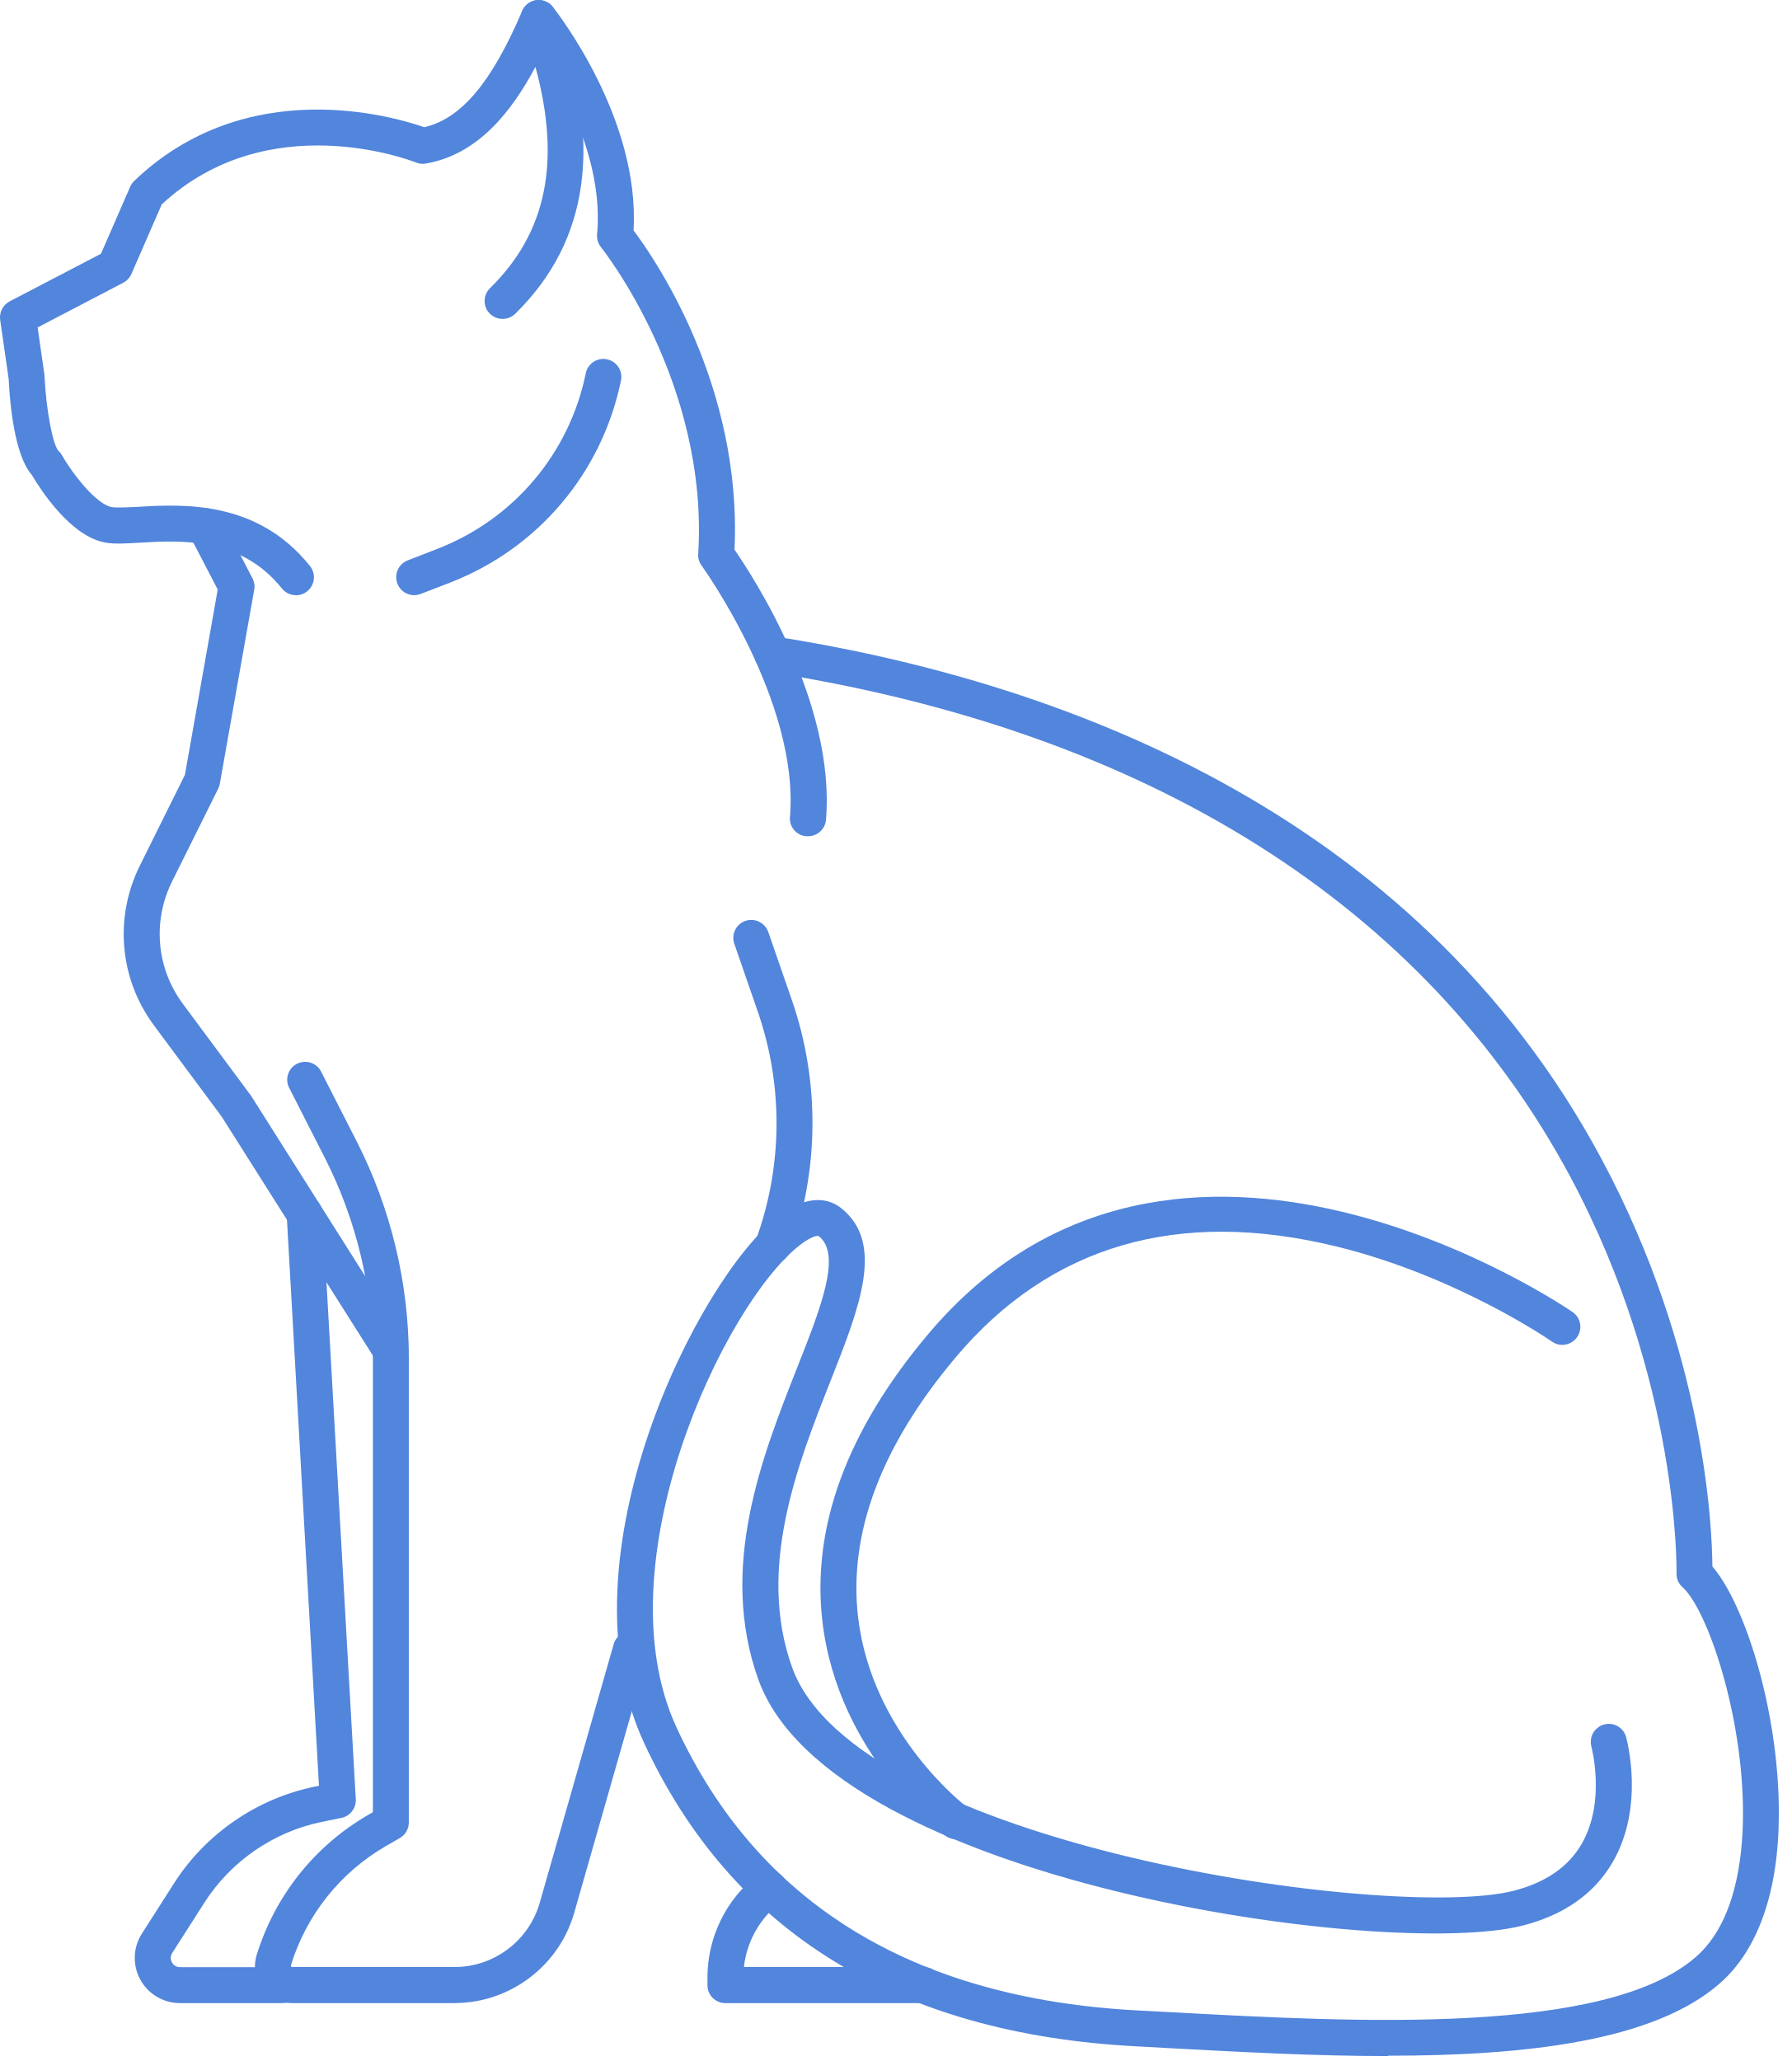
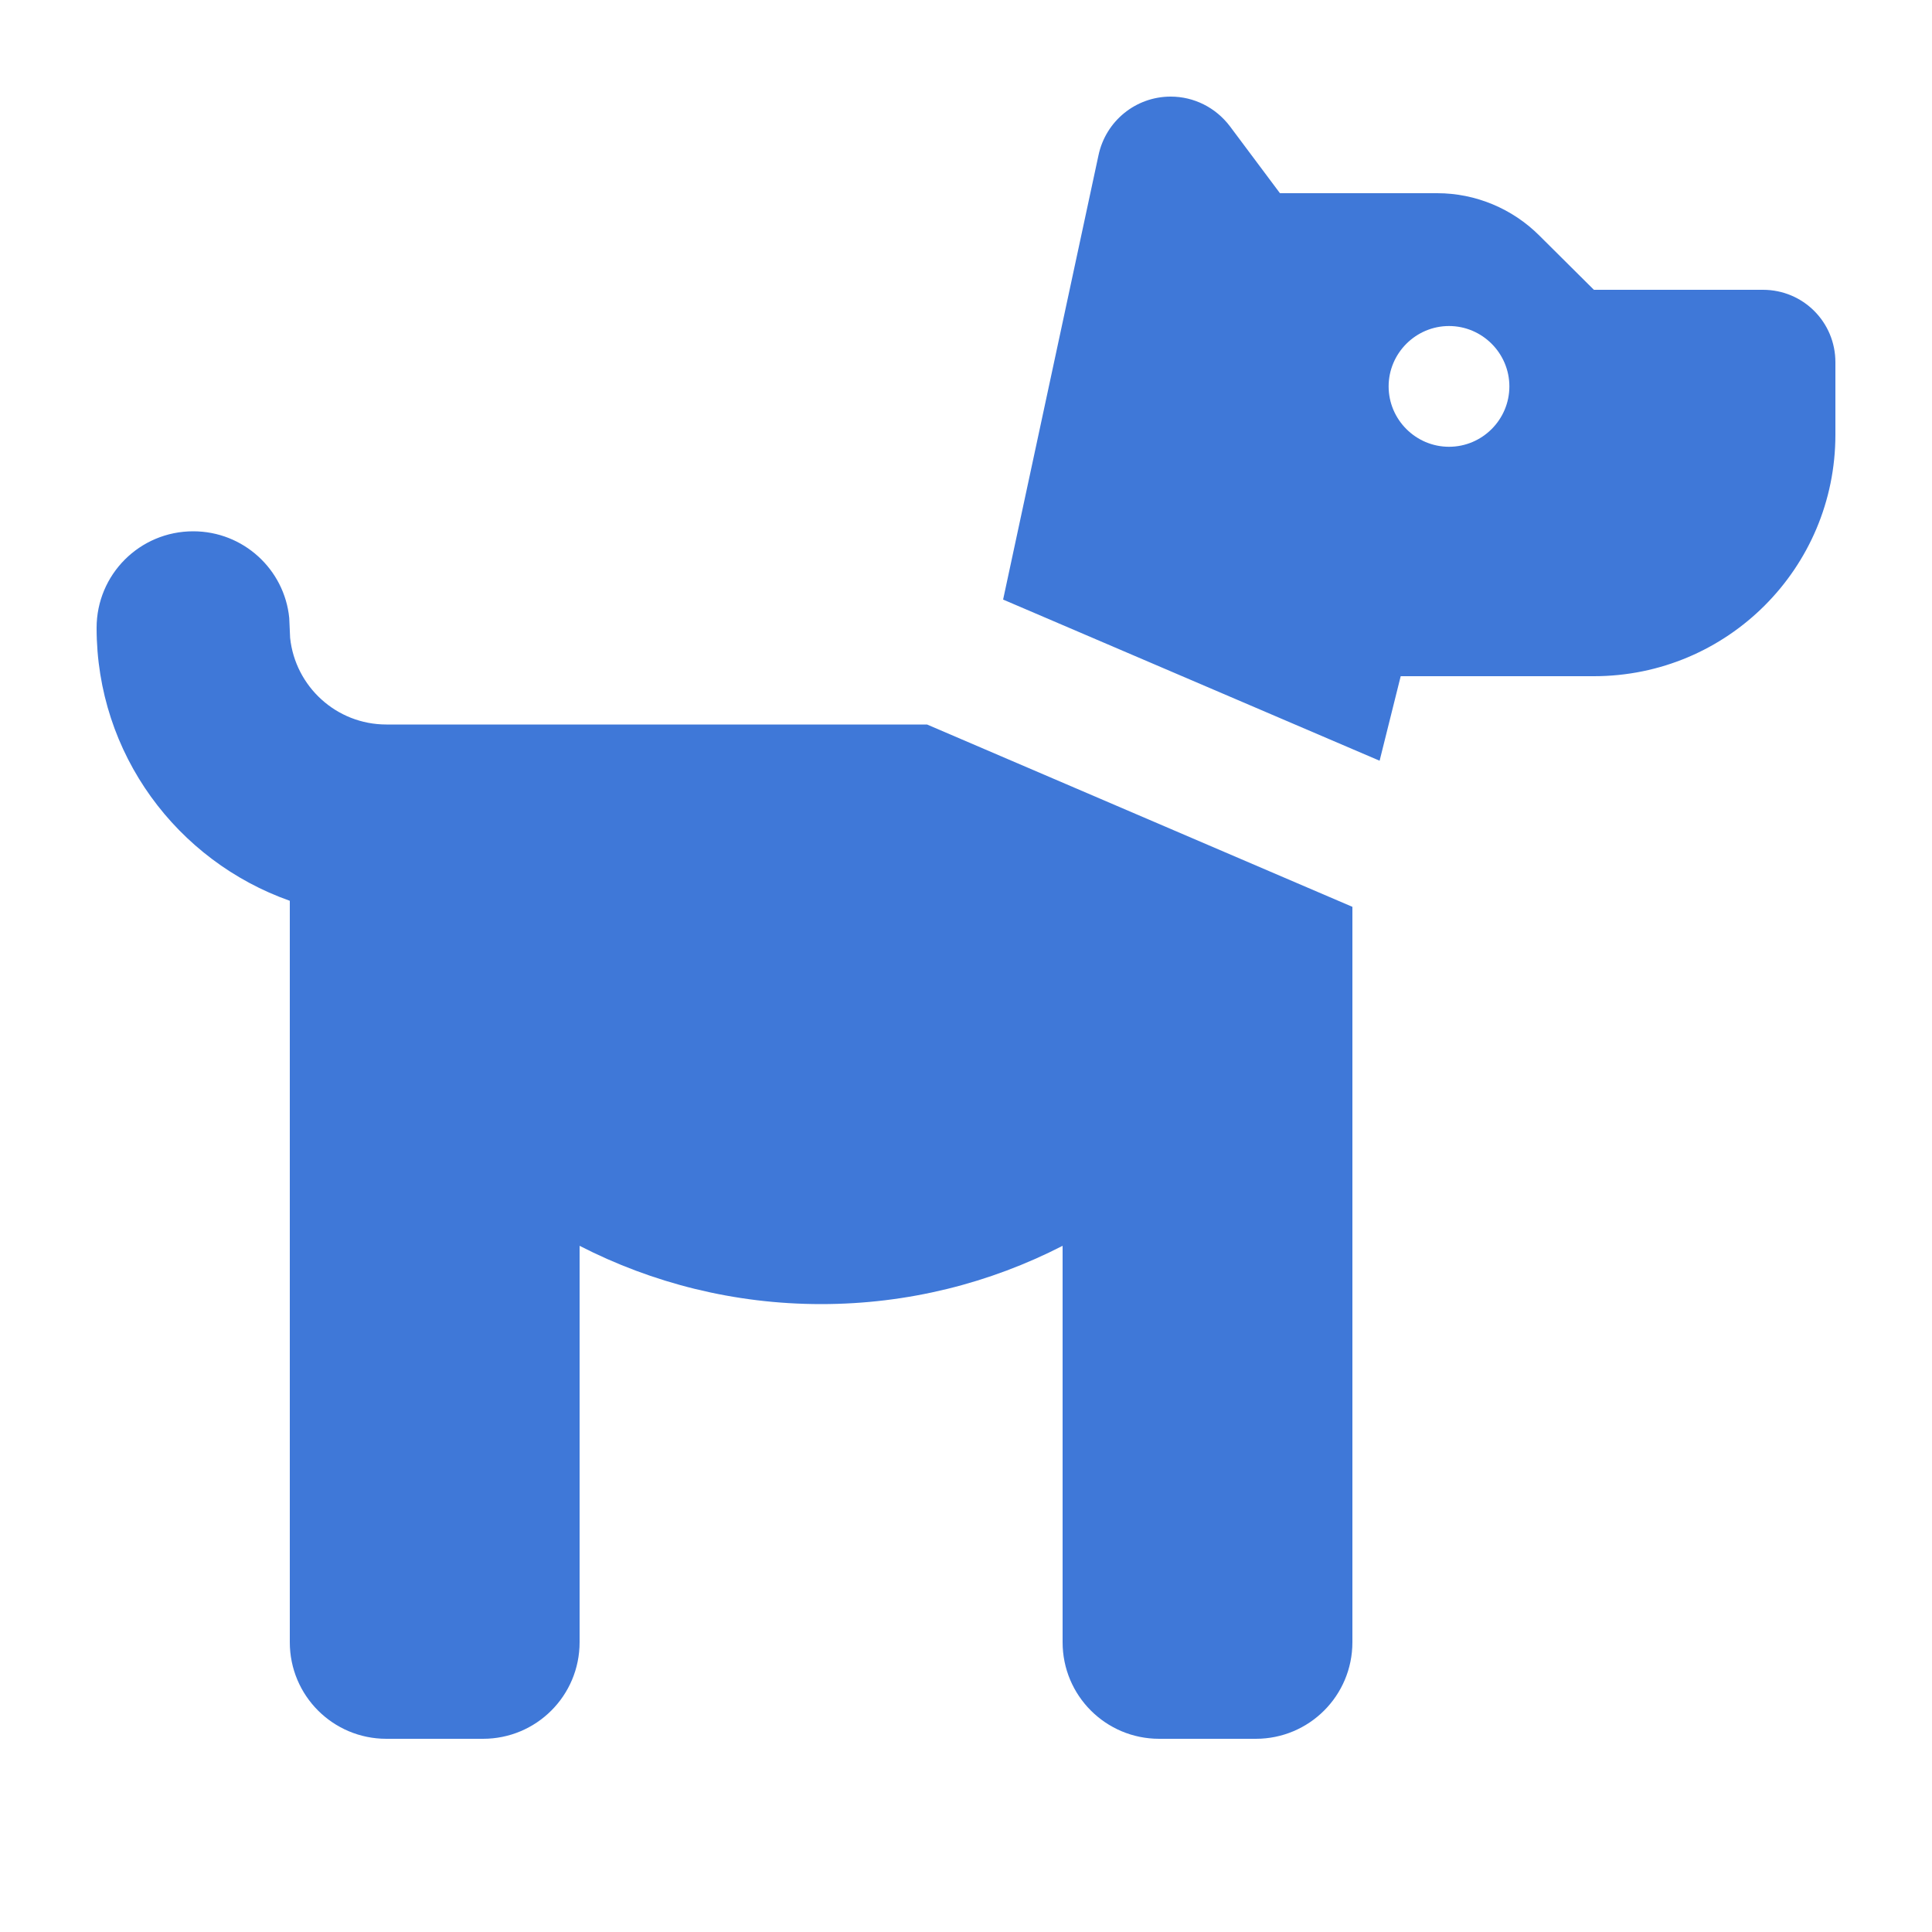
- <svg xmlns="http://www.w3.org/2000/svg" width="20" height="23" viewBox="0 0 20 23" fill="none">
-   <path d="M3.302 6.642C3.243 6.642 3.185 6.615 3.145 6.566C2.685 5.989 2.009 6.03 1.562 6.056C1.407 6.065 1.283 6.073 1.182 6.056C0.787 5.991 0.447 5.455 0.355 5.3C0.16 5.079 0.109 4.492 0.097 4.231L0.002 3.57C-0.01 3.485 0.032 3.404 0.108 3.363L1.127 2.832L1.453 2.084C1.463 2.06 1.48 2.037 1.499 2.018C2.758 0.814 4.402 1.303 4.736 1.42C5.149 1.323 5.488 0.92 5.828 0.122C5.86 0.047 5.939 -0.004 6.017 0C6.099 0.003 6.172 0.054 6.199 0.131C6.732 1.581 6.585 2.683 5.75 3.502C5.67 3.579 5.543 3.577 5.466 3.499C5.388 3.42 5.391 3.293 5.469 3.216C6.099 2.599 6.264 1.806 5.976 0.746C5.706 1.255 5.328 1.726 4.753 1.825C4.717 1.832 4.679 1.828 4.645 1.814C4.578 1.788 2.992 1.18 1.805 2.281L1.467 3.057C1.448 3.099 1.417 3.134 1.376 3.155L0.42 3.654L0.496 4.183C0.496 4.183 0.497 4.196 0.497 4.202C0.515 4.571 0.588 4.959 0.652 5.031C0.668 5.045 0.68 5.06 0.691 5.079C0.816 5.297 1.079 5.632 1.249 5.659C1.306 5.668 1.419 5.662 1.539 5.656C2.036 5.627 2.87 5.578 3.46 6.317C3.529 6.404 3.515 6.53 3.428 6.599C3.392 6.628 3.348 6.643 3.304 6.643L3.302 6.642Z" fill="#5285DC" />
-   <path d="M9.016 9.332C9.016 9.332 9.005 9.332 8.999 9.332C8.889 9.324 8.807 9.227 8.817 9.116C8.924 7.83 7.842 6.327 7.831 6.312C7.803 6.274 7.789 6.228 7.793 6.181C7.911 4.268 6.72 2.774 6.708 2.759C6.676 2.718 6.659 2.665 6.664 2.614C6.77 1.495 5.864 0.338 5.856 0.326C5.786 0.24 5.801 0.114 5.888 0.044C5.975 -0.025 6.101 -0.01 6.17 0.077C6.211 0.129 7.145 1.319 7.071 2.571C7.31 2.888 8.284 4.305 8.198 6.134C8.411 6.442 9.327 7.85 9.219 9.149C9.21 9.253 9.122 9.332 9.02 9.332H9.016Z" fill="#5285DC" />
-   <path d="M4.359 15.264C4.292 15.264 4.228 15.231 4.189 15.171L2.474 12.461L1.72 11.445C1.333 10.925 1.273 10.241 1.561 9.66L2.064 8.647L2.43 6.579L2.11 5.963C2.059 5.865 2.098 5.744 2.196 5.692C2.294 5.641 2.415 5.68 2.467 5.778L2.818 6.454C2.838 6.493 2.846 6.539 2.837 6.582L2.454 8.744C2.45 8.763 2.445 8.781 2.437 8.798L1.92 9.838C1.7 10.282 1.746 10.806 2.042 11.204L2.801 12.227C2.801 12.227 2.807 12.235 2.809 12.239L4.527 14.955C4.587 15.048 4.559 15.173 4.466 15.232C4.433 15.254 4.395 15.264 4.359 15.264Z" fill="#5285DC" />
-   <path d="M5.079 22.354H3.258C3.126 22.354 3.005 22.293 2.927 22.186C2.848 22.081 2.826 21.947 2.864 21.82C3.068 21.156 3.511 20.599 4.112 20.252L4.162 20.223V15.155C4.162 14.383 3.977 13.611 3.626 12.922L3.228 12.141C3.177 12.043 3.216 11.922 3.314 11.872C3.413 11.821 3.534 11.86 3.584 11.959L3.982 12.739C4.362 13.484 4.563 14.319 4.563 15.155V20.338C4.563 20.41 4.525 20.476 4.462 20.512L4.311 20.599C3.798 20.895 3.419 21.37 3.245 21.937L3.255 21.951H5.077C5.514 21.951 5.902 21.657 6.023 21.238L6.849 18.35C6.879 18.243 6.99 18.181 7.097 18.212C7.204 18.243 7.265 18.353 7.234 18.46L6.408 21.349C6.239 21.939 5.691 22.353 5.077 22.353L5.079 22.354Z" fill="#5285DC" />
-   <path d="M15.493 22.945C14.677 22.945 13.833 22.899 13.056 22.857L12.68 22.836C10.011 22.697 8.163 21.555 7.187 19.447C6.229 17.377 7.786 14.283 8.674 13.584C9.043 13.294 9.28 13.396 9.388 13.482C9.878 13.871 9.596 14.584 9.27 15.41C8.902 16.341 8.445 17.5 8.84 18.605C9.552 20.598 15.541 21.443 16.892 21.101C17.248 21.01 17.504 20.835 17.652 20.579C17.927 20.107 17.763 19.499 17.762 19.492C17.733 19.385 17.795 19.276 17.902 19.245C18.009 19.215 18.119 19.277 18.149 19.384C18.157 19.415 18.36 20.157 18.001 20.778C17.797 21.132 17.456 21.372 16.99 21.49C15.486 21.87 9.273 21.009 8.463 18.74C8.017 17.492 8.505 16.256 8.897 15.263C9.165 14.585 9.396 13.999 9.139 13.795C9.128 13.786 9.055 13.794 8.922 13.899C8.078 14.562 6.708 17.457 7.551 19.278C8.459 21.241 10.192 22.304 12.701 22.436L13.079 22.456C15.126 22.567 17.928 22.719 18.932 21.835C19.36 21.459 19.452 20.764 19.454 20.249C19.457 19.131 19.053 17.958 18.779 17.712C18.734 17.673 18.71 17.617 18.712 17.558C18.712 17.536 18.75 15.415 17.524 13.128C15.905 10.108 12.816 8.162 8.589 7.5C8.479 7.482 8.405 7.38 8.421 7.271C8.439 7.161 8.541 7.087 8.65 7.103C11.693 7.579 15.766 8.981 17.886 12.954C19.029 15.096 19.11 17.049 19.112 17.481C19.479 17.905 19.858 19.112 19.854 20.248C19.852 21.105 19.624 21.757 19.197 22.132C18.461 22.78 17.024 22.941 15.492 22.941L15.493 22.945Z" fill="#5285DC" />
-   <path d="M10.673 20.526C10.632 20.526 10.59 20.514 10.553 20.487C10.504 20.451 9.354 19.582 9.179 18.095C9.056 17.046 9.451 15.969 10.354 14.895C13.12 11.601 17.509 14.611 17.553 14.643C17.644 14.706 17.666 14.832 17.602 14.922C17.538 15.013 17.413 15.036 17.322 14.972C17.312 14.964 16.266 14.241 14.919 13.911C13.151 13.478 11.717 13.896 10.662 15.153C9.834 16.138 9.469 17.11 9.577 18.045C9.73 19.357 10.781 20.159 10.793 20.166C10.881 20.233 10.9 20.358 10.834 20.447C10.795 20.5 10.735 20.528 10.673 20.528V20.526Z" fill="#5285DC" />
-   <path d="M10.31 22.354H8.096C7.985 22.354 7.896 22.265 7.896 22.154V22.066C7.896 21.619 8.107 21.189 8.463 20.916C8.551 20.848 8.677 20.865 8.743 20.952C8.81 21.039 8.794 21.166 8.707 21.233C8.48 21.407 8.334 21.67 8.303 21.951H10.31C10.421 21.951 10.511 22.04 10.511 22.151C10.511 22.262 10.421 22.352 10.31 22.352V22.354Z" fill="#5285DC" />
-   <path d="M8.626 14.101C8.604 14.101 8.581 14.098 8.558 14.089C8.454 14.051 8.401 13.936 8.439 13.832C8.736 13.016 8.743 12.114 8.459 11.293L8.196 10.533C8.159 10.428 8.214 10.314 8.319 10.277C8.424 10.241 8.538 10.296 8.575 10.401L8.838 11.16C9.153 12.069 9.144 13.065 8.815 13.968C8.785 14.05 8.708 14.1 8.626 14.1V14.101Z" fill="#5285DC" />
-   <path d="M4.622 6.642C4.541 6.642 4.466 6.593 4.436 6.514C4.395 6.41 4.447 6.294 4.55 6.254L4.884 6.124C5.735 5.793 6.354 5.061 6.538 4.166C6.56 4.057 6.665 3.987 6.775 4.01C6.883 4.032 6.953 4.138 6.931 4.246C6.719 5.275 6.009 6.117 5.03 6.499L4.696 6.628C4.672 6.637 4.647 6.642 4.623 6.642H4.622Z" fill="#5285DC" />
-   <path d="M3.153 22.354H2.008C1.824 22.354 1.654 22.253 1.566 22.092C1.478 21.931 1.484 21.733 1.584 21.578L1.943 21.016C2.296 20.463 2.867 20.072 3.509 19.939L3.56 19.929L3.2 13.558C3.194 13.447 3.278 13.353 3.389 13.347C3.497 13.339 3.594 13.425 3.6 13.536L3.971 20.079C3.976 20.179 3.908 20.267 3.811 20.287L3.59 20.332C3.054 20.442 2.576 20.771 2.282 21.232L1.923 21.793C1.892 21.84 1.91 21.883 1.919 21.899C1.928 21.916 1.954 21.953 2.01 21.953H3.155C3.265 21.953 3.355 22.043 3.355 22.154C3.355 22.264 3.265 22.354 3.155 22.354H3.153Z" fill="#5285DC" />
+ <svg xmlns="http://www.w3.org/2000/svg" width="24" height="24" viewBox="0 0 24 24" fill="none">
+   <path d="M2.4 6.6C3.023 6.6 3.533 7.073 3.593 7.676L3.604 7.924C3.668 8.528 4.178 9 4.8 9H11.516L16.8 11.265V20.4C16.8 21.064 16.264 21.6 15.6 21.6H14.4C13.736 21.6 13.2 21.064 13.2 20.4V15.476C12.3 15.938 11.28 16.2 10.2 16.2C9.12 16.2 8.1 15.938 7.2 15.476V20.4C7.2 21.064 6.664 21.6 6 21.6H4.8C4.136 21.6 3.6 21.064 3.6 20.4V11.19C2.201 10.695 1.2 9.368 1.2 7.8C1.2 7.136 1.736 6.6 2.4 6.6ZM14.543 1.2C14.831 1.2 15.101 1.335 15.278 1.568L15.9 2.4H17.854C18.33 2.4 18.788 2.591 19.125 2.929L19.8 3.6H21.9C22.399 3.6 22.8 4.001 22.8 4.5V5.4C22.8 7.058 21.458 8.4 19.8 8.4H17.4L17.138 9.45L12.461 7.448L13.646 1.928C13.736 1.504 14.108 1.2 14.543 1.2ZM18 4.05C17.588 4.05 17.25 4.388 17.25 4.8C17.25 5.213 17.588 5.55 18 5.55C18.413 5.55 18.75 5.213 18.75 4.8C18.75 4.388 18.413 4.05 18 4.05Z" fill="#3F78D8" />
</svg>
